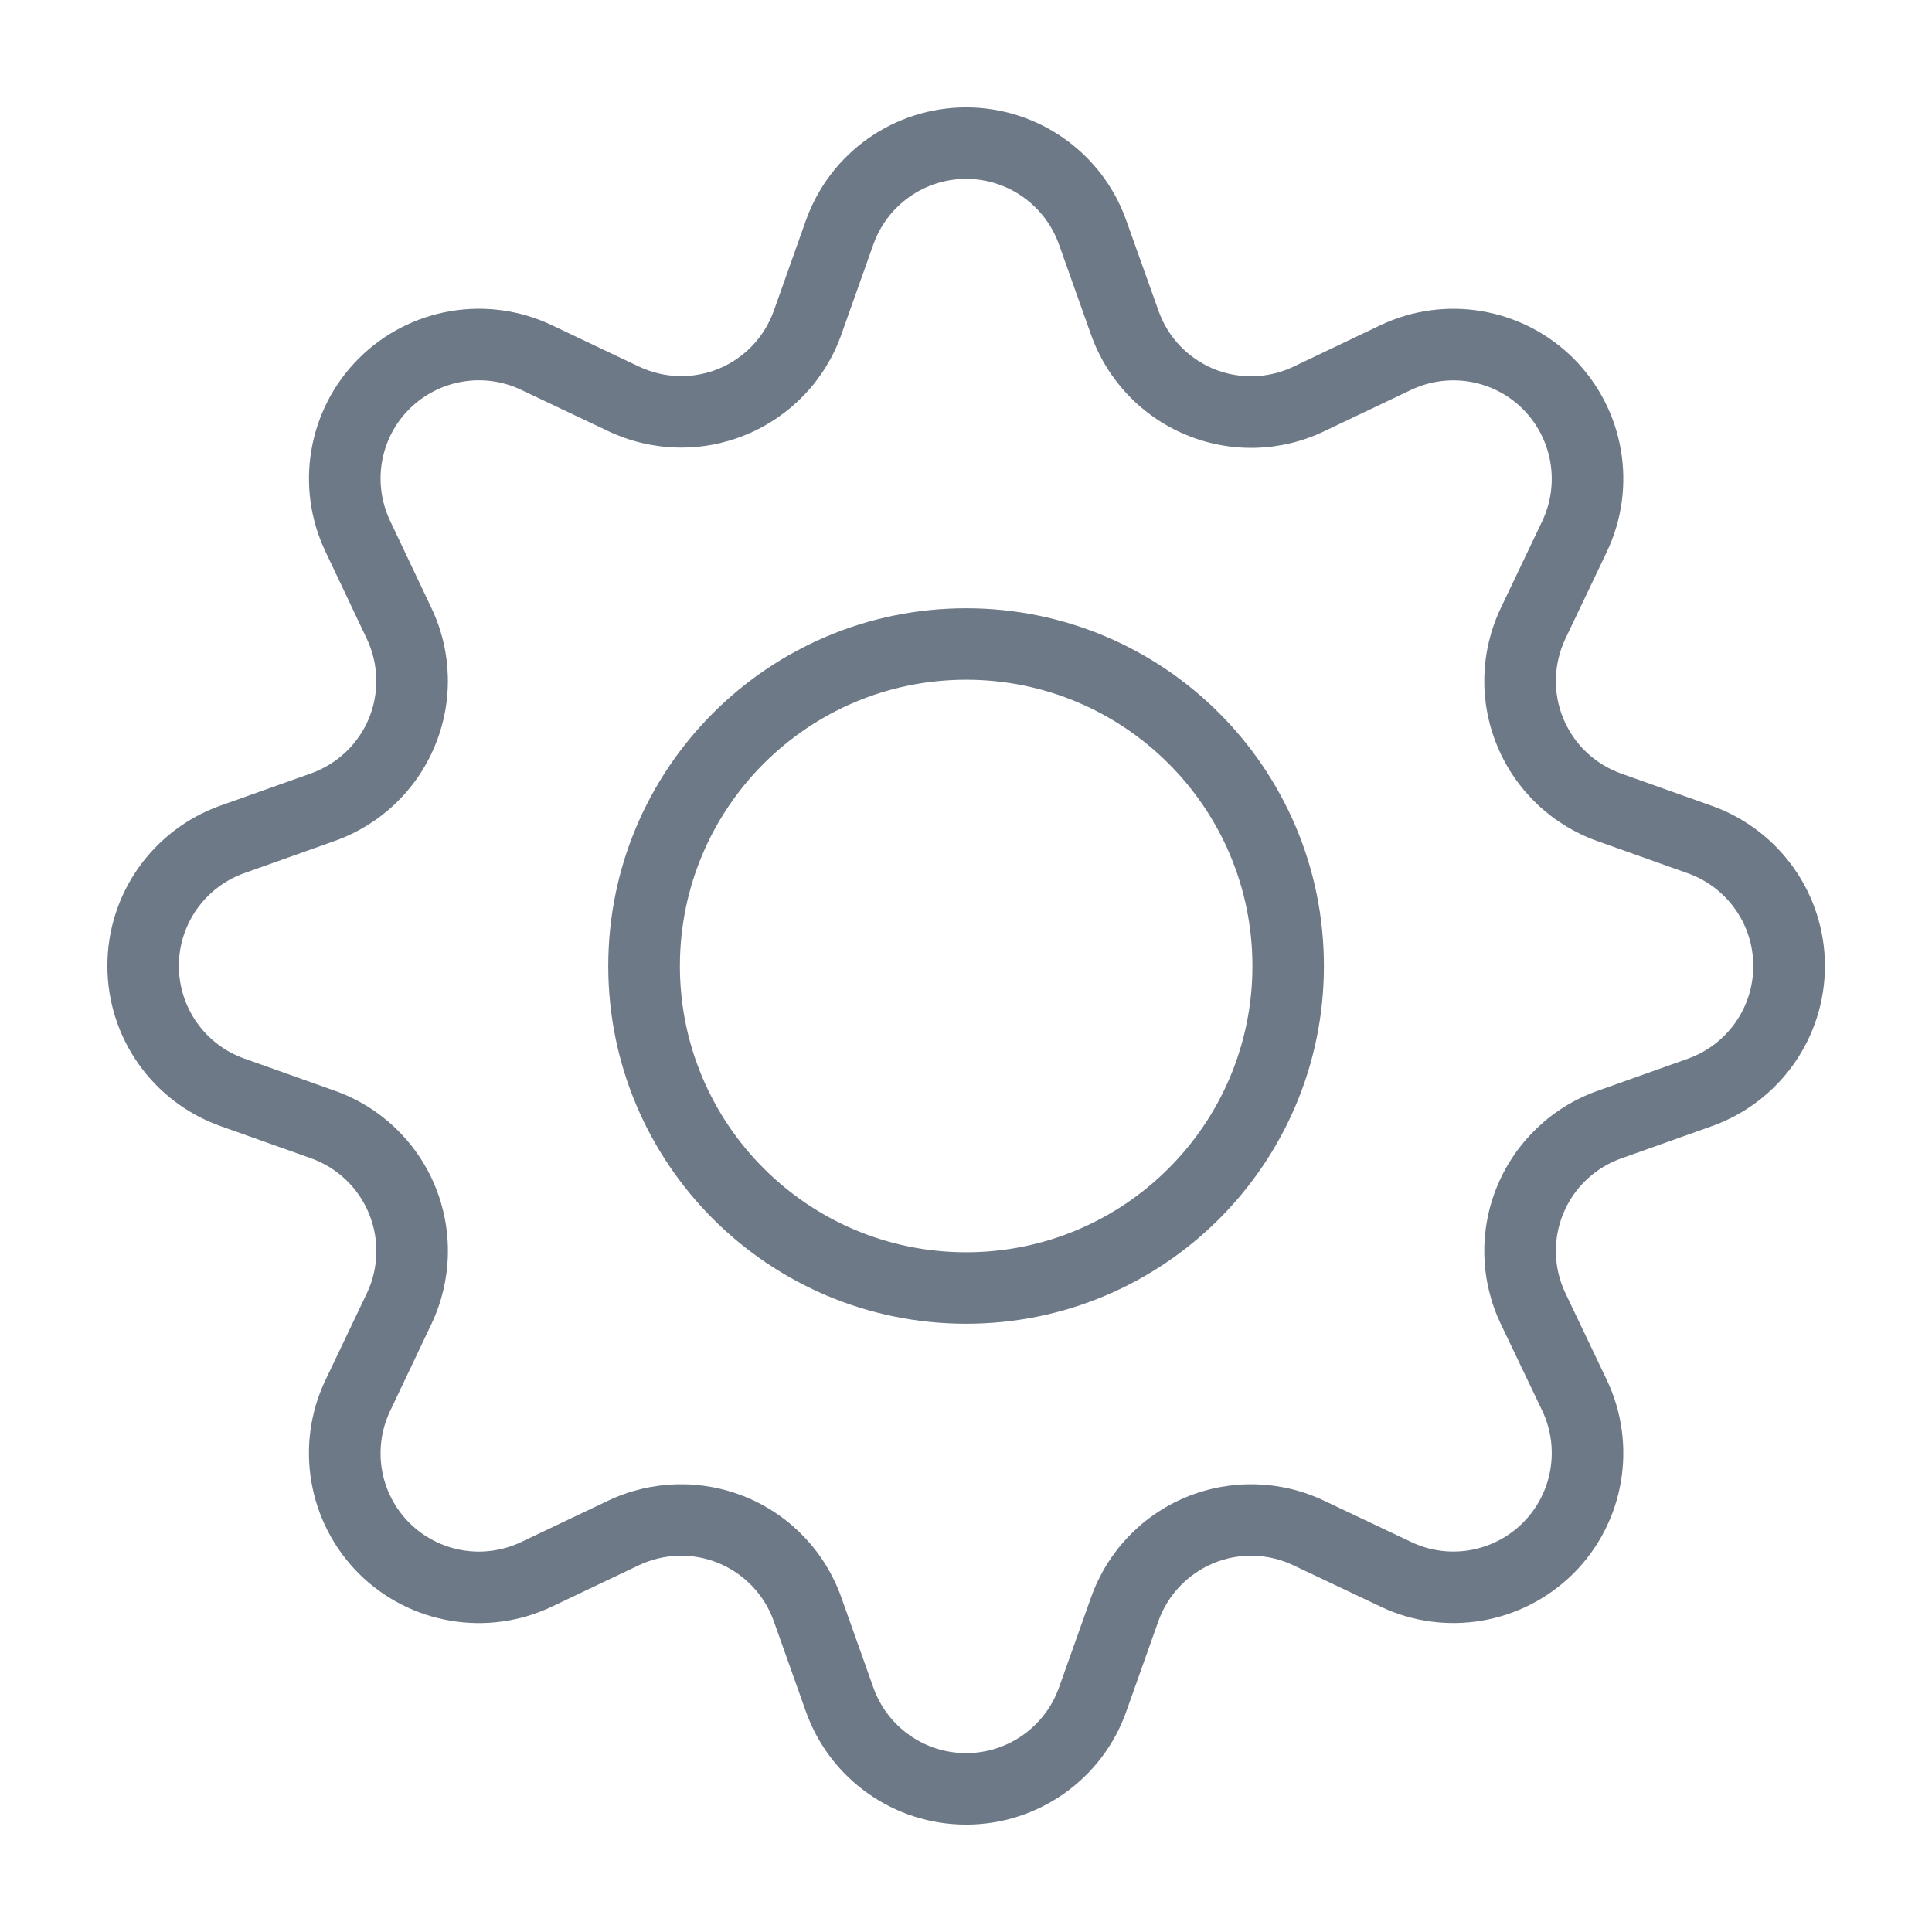
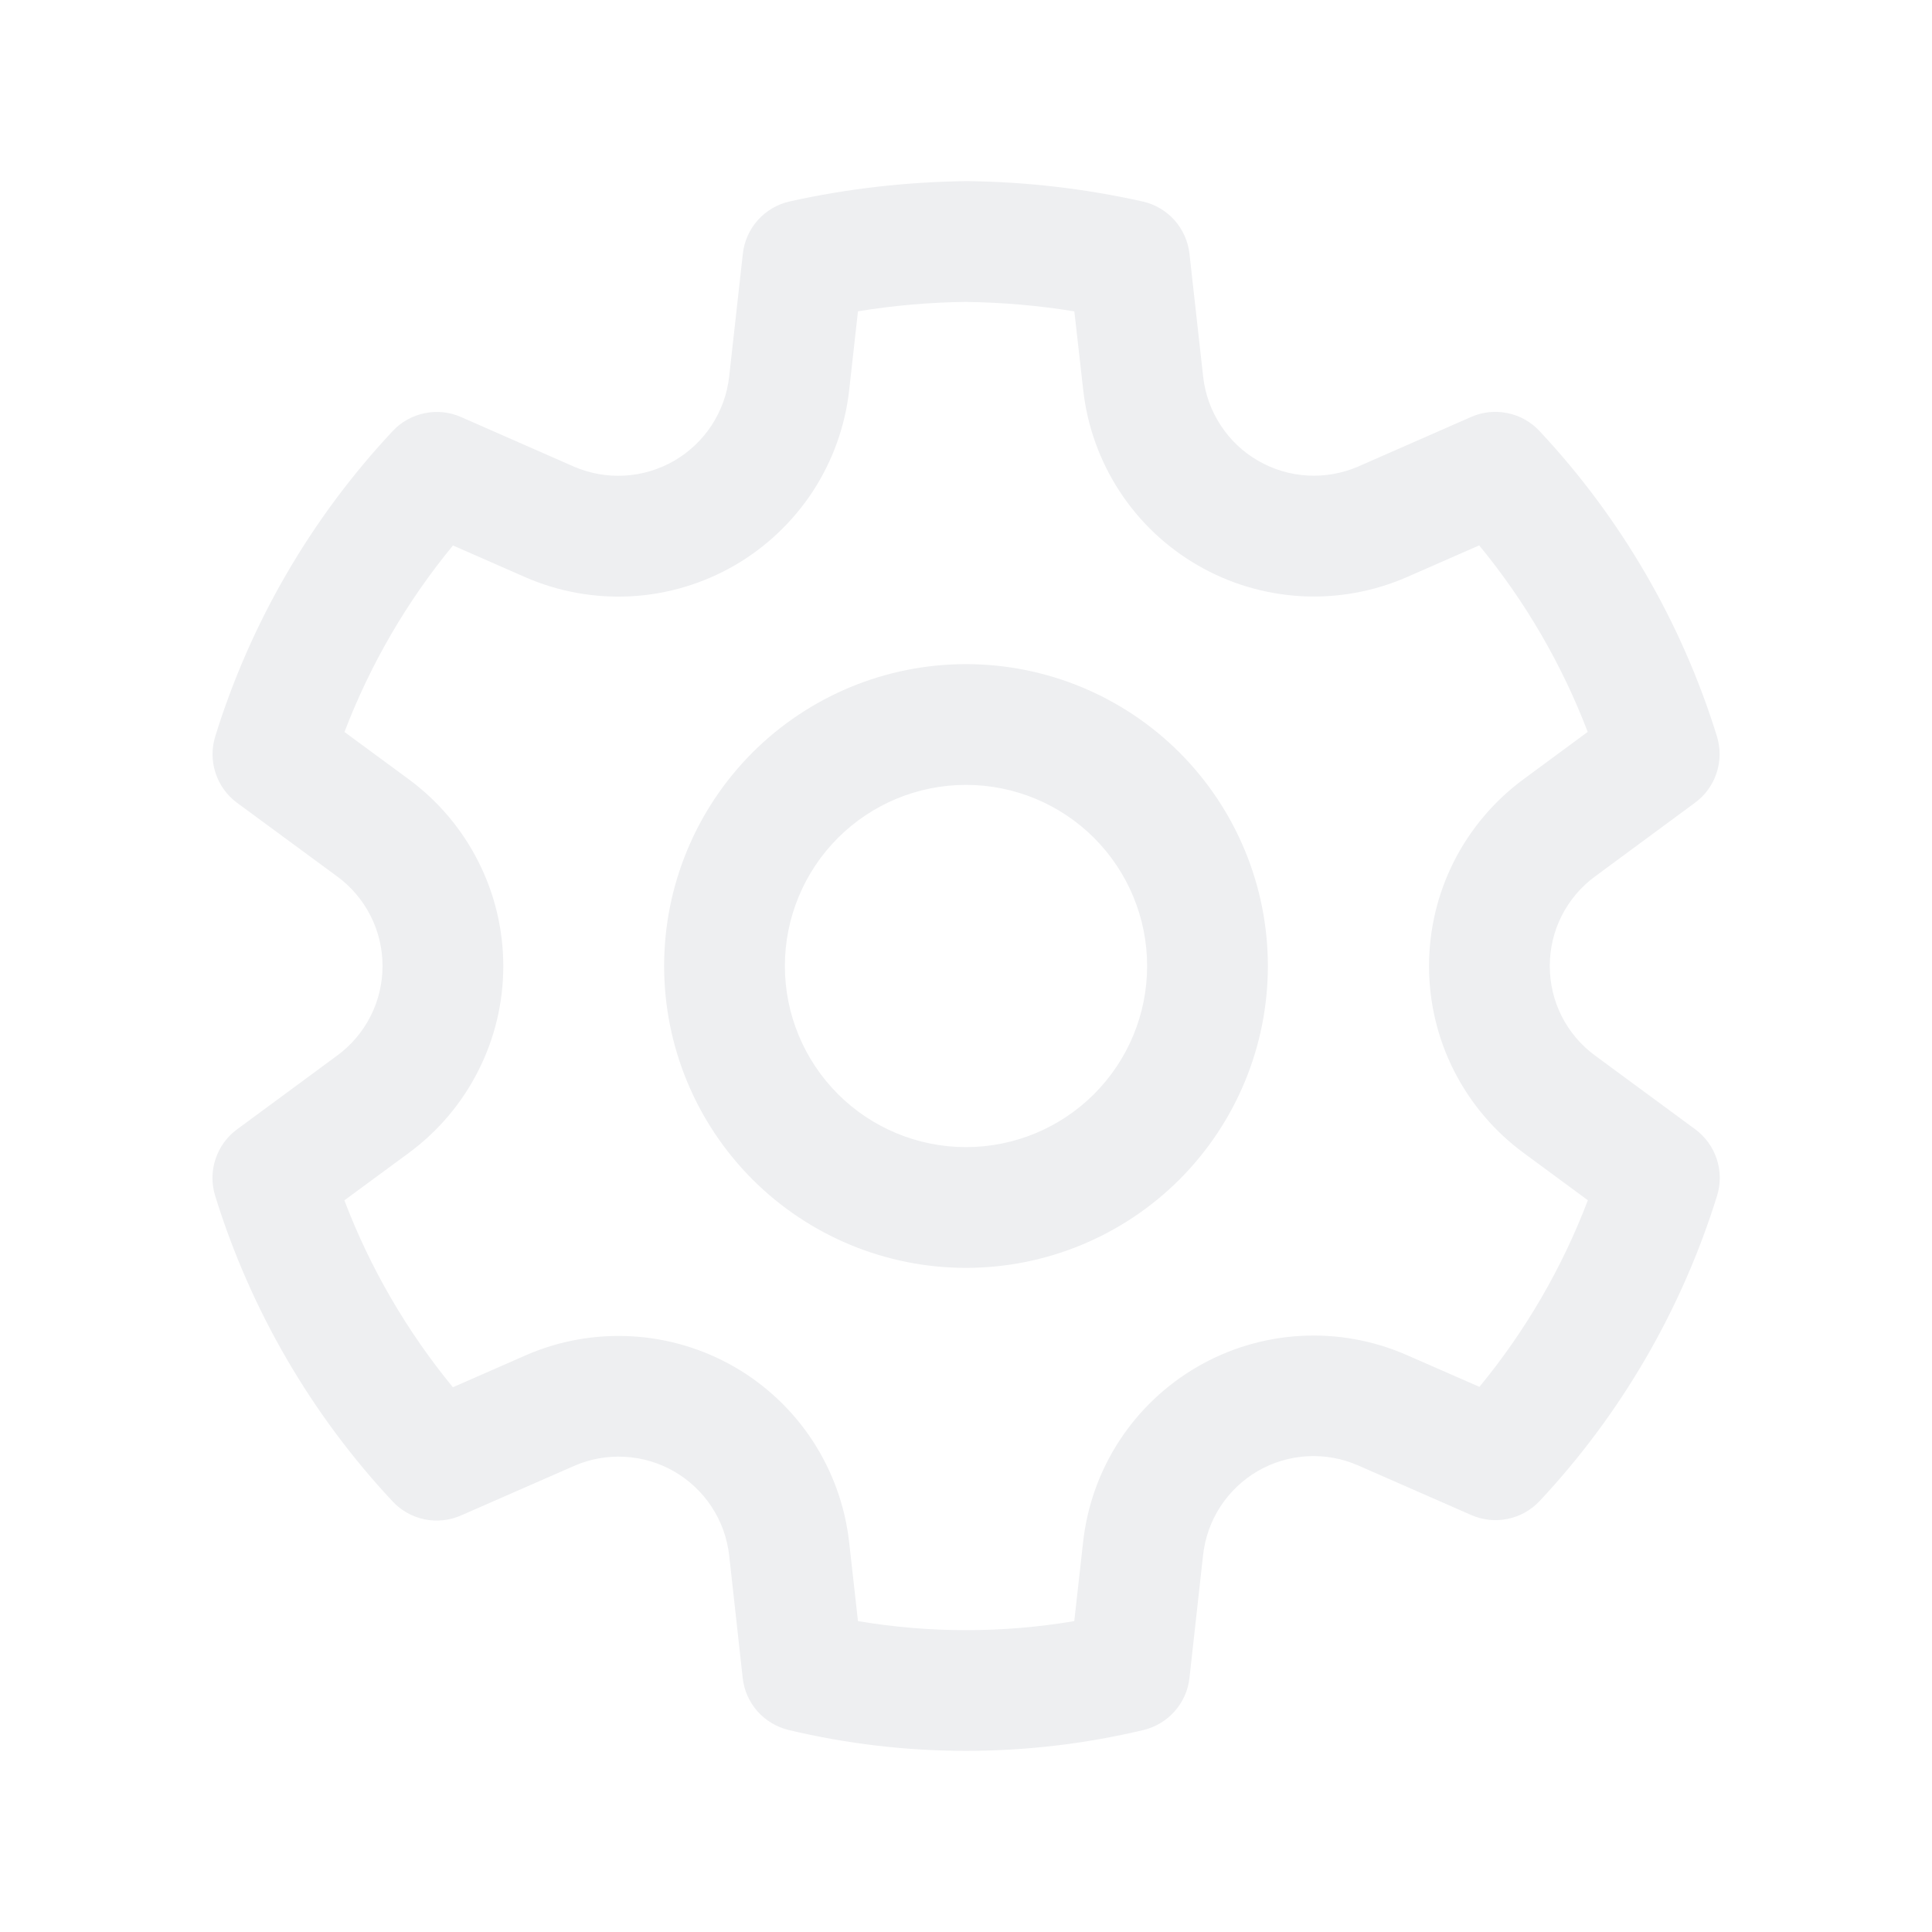
- <svg xmlns="http://www.w3.org/2000/svg" width="12" height="12" viewBox="0 0 12 12" fill="none">
-   <path fill-rule="evenodd" clip-rule="evenodd" d="M5.006 1.368C5.156 0.948 5.554 0.667 6.001 0.667C6.447 0.667 6.846 0.948 6.995 1.368L7.196 1.931C7.253 2.094 7.378 2.224 7.537 2.291C7.697 2.357 7.877 2.352 8.033 2.278L8.572 2.021C8.976 1.828 9.457 1.911 9.774 2.227C10.09 2.544 10.172 3.025 9.98 3.428L9.723 3.967C9.649 4.123 9.644 4.304 9.71 4.463C9.776 4.623 9.907 4.747 10.07 4.805L10.632 5.005C11.053 5.155 11.335 5.553 11.335 6C11.335 6.447 11.053 6.845 10.632 6.995L10.07 7.195C9.907 7.253 9.776 7.377 9.71 7.537C9.644 7.696 9.649 7.877 9.723 8.032L9.98 8.571C10.172 8.974 10.09 9.456 9.774 9.772C9.457 10.088 8.976 10.171 8.573 9.978L8.033 9.722C7.877 9.648 7.697 9.643 7.537 9.709C7.378 9.776 7.253 9.906 7.195 10.069L6.995 10.632C6.846 11.052 6.447 11.333 6.001 11.333C5.554 11.333 5.156 11.052 5.006 10.632L4.806 10.069C4.748 9.906 4.624 9.776 4.464 9.709C4.305 9.643 4.124 9.648 3.968 9.722L3.43 9.978C3.027 10.171 2.545 10.089 2.228 9.773C1.912 9.456 1.829 8.974 2.022 8.571L2.279 8.032C2.353 7.876 2.357 7.695 2.291 7.536C2.225 7.376 2.094 7.252 1.931 7.194L1.369 6.994C0.948 6.844 0.667 6.446 0.667 5.999C0.667 5.552 0.948 5.154 1.369 5.004L1.931 4.804C2.094 4.746 2.225 4.622 2.291 4.463C2.357 4.303 2.352 4.123 2.278 3.967L2.023 3.429C1.829 3.025 1.912 2.543 2.228 2.227C2.545 1.91 3.027 1.828 3.43 2.021L3.969 2.277C4.125 2.351 4.305 2.356 4.465 2.29C4.624 2.224 4.748 2.093 4.806 1.931L5.006 1.368ZM6.577 1.517C6.49 1.274 6.259 1.111 6.001 1.111C5.742 1.111 5.512 1.274 5.425 1.517L5.225 2.08C5.125 2.361 4.91 2.586 4.634 2.7C4.359 2.814 4.048 2.806 3.778 2.678L3.238 2.422C3.005 2.31 2.726 2.358 2.542 2.541C2.359 2.724 2.312 3.003 2.424 3.237L2.68 3.777C2.808 4.046 2.816 4.357 2.701 4.633C2.587 4.909 2.361 5.123 2.08 5.223L1.518 5.423C1.274 5.51 1.111 5.74 1.111 5.999C1.111 6.258 1.274 6.489 1.518 6.575L2.08 6.775C2.362 6.875 2.588 7.09 2.702 7.366C2.816 7.642 2.808 7.953 2.68 8.223L2.424 8.762C2.312 8.996 2.359 9.275 2.542 9.458C2.726 9.642 3.005 9.689 3.239 9.577L3.777 9.321C4.047 9.193 4.358 9.185 4.634 9.299C4.91 9.413 5.125 9.639 5.225 9.92L5.425 10.483C5.512 10.726 5.742 10.889 6.001 10.889C6.259 10.889 6.49 10.726 6.577 10.483L6.777 9.921C6.877 9.639 7.091 9.413 7.367 9.299C7.643 9.185 7.955 9.193 8.224 9.321L8.764 9.577C8.997 9.689 9.276 9.641 9.459 9.458C9.642 9.275 9.69 8.996 9.579 8.762L9.322 8.224C9.193 7.954 9.185 7.642 9.3 7.366C9.414 7.091 9.64 6.876 9.921 6.776L10.483 6.576C10.727 6.489 10.89 6.259 10.89 6C10.89 5.741 10.727 5.511 10.483 5.424L9.921 5.224C9.64 5.124 9.414 4.91 9.3 4.634C9.185 4.358 9.193 4.046 9.322 3.776L9.579 3.237C9.69 3.003 9.642 2.725 9.459 2.541C9.276 2.358 8.997 2.311 8.764 2.422L8.224 2.679C7.955 2.808 7.643 2.816 7.367 2.701C7.091 2.587 6.877 2.361 6.777 2.08L6.577 1.517ZM3.778 6C3.778 4.773 4.773 3.778 6.001 3.778C7.228 3.778 8.223 4.773 8.223 6C8.223 7.227 7.228 8.222 6.001 8.222C4.773 8.222 3.778 7.227 3.778 6ZM7.779 6C7.779 5.018 6.983 4.222 6.001 4.222C5.019 4.222 4.223 5.018 4.223 6C4.223 6.982 5.019 7.778 6.001 7.778C6.983 7.778 7.779 6.982 7.779 6Z" fill="#6E7987" />
+ <svg xmlns="http://www.w3.org/2000/svg" width="24" height="24" viewBox="0 0 24 24" fill="none">
+   <path d="M12.012 2.25C12.746 2.258 13.477 2.343 14.194 2.503C14.347 2.537 14.485 2.618 14.589 2.734C14.693 2.851 14.759 2.997 14.776 3.152L14.946 4.679C14.97 4.894 15.044 5.101 15.163 5.282C15.281 5.464 15.44 5.615 15.628 5.723C15.815 5.832 16.026 5.895 16.242 5.907C16.458 5.92 16.674 5.881 16.873 5.795L18.274 5.18C18.416 5.117 18.574 5.1 18.727 5.132C18.879 5.163 19.018 5.24 19.124 5.354C20.136 6.435 20.89 7.732 21.328 9.146C21.374 9.295 21.373 9.454 21.324 9.602C21.276 9.75 21.182 9.879 21.057 9.971L19.815 10.887C19.64 11.015 19.498 11.183 19.4 11.376C19.302 11.57 19.252 11.783 19.252 12C19.252 12.217 19.302 12.43 19.4 12.624C19.498 12.817 19.64 12.985 19.815 13.113L21.058 14.028C21.183 14.12 21.277 14.249 21.326 14.398C21.375 14.546 21.376 14.705 21.33 14.854C20.891 16.268 20.138 17.565 19.126 18.646C19.02 18.759 18.882 18.837 18.73 18.868C18.578 18.9 18.42 18.883 18.278 18.821L16.871 18.204C16.673 18.117 16.456 18.078 16.24 18.09C16.024 18.102 15.813 18.165 15.626 18.273C15.438 18.382 15.279 18.533 15.161 18.714C15.042 18.896 14.969 19.103 14.945 19.318L14.776 20.844C14.759 20.998 14.695 21.142 14.592 21.258C14.49 21.374 14.354 21.455 14.204 21.491C12.755 21.836 11.246 21.836 9.798 21.491C9.648 21.455 9.512 21.374 9.409 21.258C9.307 21.142 9.243 20.998 9.226 20.844L9.058 19.32C9.033 19.105 8.959 18.899 8.84 18.718C8.722 18.538 8.562 18.387 8.375 18.279C8.188 18.171 7.978 18.109 7.762 18.097C7.546 18.085 7.33 18.123 7.132 18.21L5.726 18.826C5.584 18.888 5.426 18.905 5.274 18.874C5.122 18.842 4.983 18.765 4.877 18.651C3.865 17.569 3.111 16.271 2.673 14.855C2.627 14.706 2.628 14.547 2.677 14.399C2.726 14.251 2.819 14.121 2.945 14.029L4.188 13.113C4.363 12.985 4.505 12.817 4.603 12.624C4.701 12.431 4.752 12.217 4.752 12C4.752 11.783 4.701 11.569 4.603 11.376C4.505 11.183 4.363 11.015 4.188 10.887L2.945 9.973C2.82 9.881 2.726 9.751 2.678 9.603C2.629 9.455 2.628 9.296 2.674 9.147C3.112 7.733 3.866 6.436 4.878 5.355C4.984 5.241 5.123 5.164 5.275 5.133C5.428 5.101 5.586 5.118 5.728 5.181L7.128 5.796C7.327 5.882 7.543 5.921 7.76 5.908C7.977 5.896 8.187 5.832 8.375 5.724C8.563 5.615 8.722 5.464 8.841 5.282C8.959 5.1 9.034 4.894 9.058 4.678L9.228 3.152C9.245 2.996 9.311 2.85 9.415 2.733C9.52 2.617 9.658 2.536 9.811 2.502C10.528 2.343 11.261 2.259 12.012 2.25ZM12.012 3.75C11.558 3.755 11.106 3.794 10.658 3.867L10.549 4.844C10.499 5.294 10.344 5.725 10.097 6.104C9.849 6.482 9.516 6.798 9.125 7.024C8.733 7.25 8.294 7.382 7.842 7.407C7.391 7.432 6.939 7.351 6.525 7.17L5.627 6.776C5.055 7.47 4.6 8.253 4.279 9.093L5.077 9.68C5.441 9.948 5.737 10.297 5.941 10.701C6.146 11.104 6.252 11.55 6.252 12.002C6.252 12.454 6.146 12.899 5.941 13.302C5.737 13.706 5.441 14.055 5.077 14.323L4.278 14.911C4.598 15.753 5.054 16.537 5.626 17.233L6.531 16.836C6.944 16.655 7.395 16.575 7.845 16.6C8.296 16.625 8.734 16.756 9.125 16.981C9.515 17.206 9.848 17.521 10.095 17.898C10.342 18.276 10.497 18.706 10.548 19.154L10.658 20.138C11.547 20.288 12.456 20.288 13.345 20.138L13.455 19.154C13.505 18.705 13.659 18.274 13.906 17.896C14.153 17.518 14.486 17.203 14.877 16.977C15.268 16.751 15.707 16.62 16.158 16.595C16.609 16.57 17.059 16.651 17.473 16.832L18.378 17.228C18.95 16.534 19.405 15.751 19.725 14.91L18.927 14.322C18.563 14.054 18.267 13.705 18.062 13.301C17.858 12.898 17.752 12.453 17.752 12.001C17.752 11.549 17.858 11.103 18.062 10.7C18.267 10.296 18.563 9.947 18.927 9.679L19.723 9.092C19.402 8.252 18.947 7.469 18.375 6.775L17.479 7.168C17.065 7.349 16.614 7.431 16.162 7.406C15.711 7.38 15.271 7.25 14.88 7.023C14.488 6.797 14.155 6.482 13.908 6.103C13.661 5.725 13.506 5.293 13.456 4.844L13.346 3.868C12.905 3.796 12.46 3.757 12.013 3.751L12.012 3.75ZM12 8.25C12.995 8.25 13.948 8.645 14.652 9.348C15.355 10.052 15.75 11.005 15.75 12C15.75 12.995 15.355 13.948 14.652 14.652C13.948 15.355 12.995 15.75 12 15.75C11.005 15.75 10.052 15.355 9.348 14.652C8.645 13.948 8.25 12.995 8.25 12C8.25 11.005 8.645 10.052 9.348 9.348C10.052 8.645 11.005 8.25 12 8.25ZM12 9.75C11.403 9.75 10.831 9.987 10.409 10.409C9.987 10.831 9.75 11.403 9.75 12C9.75 12.597 9.987 13.169 10.409 13.591C10.831 14.013 11.403 14.25 12 14.25C12.597 14.25 13.169 14.013 13.591 13.591C14.013 13.169 14.25 12.597 14.25 12C14.25 11.403 14.013 10.831 13.591 10.409C13.169 9.987 12.597 9.75 12 9.75Z" fill="#EEEFF1" />
</svg>
